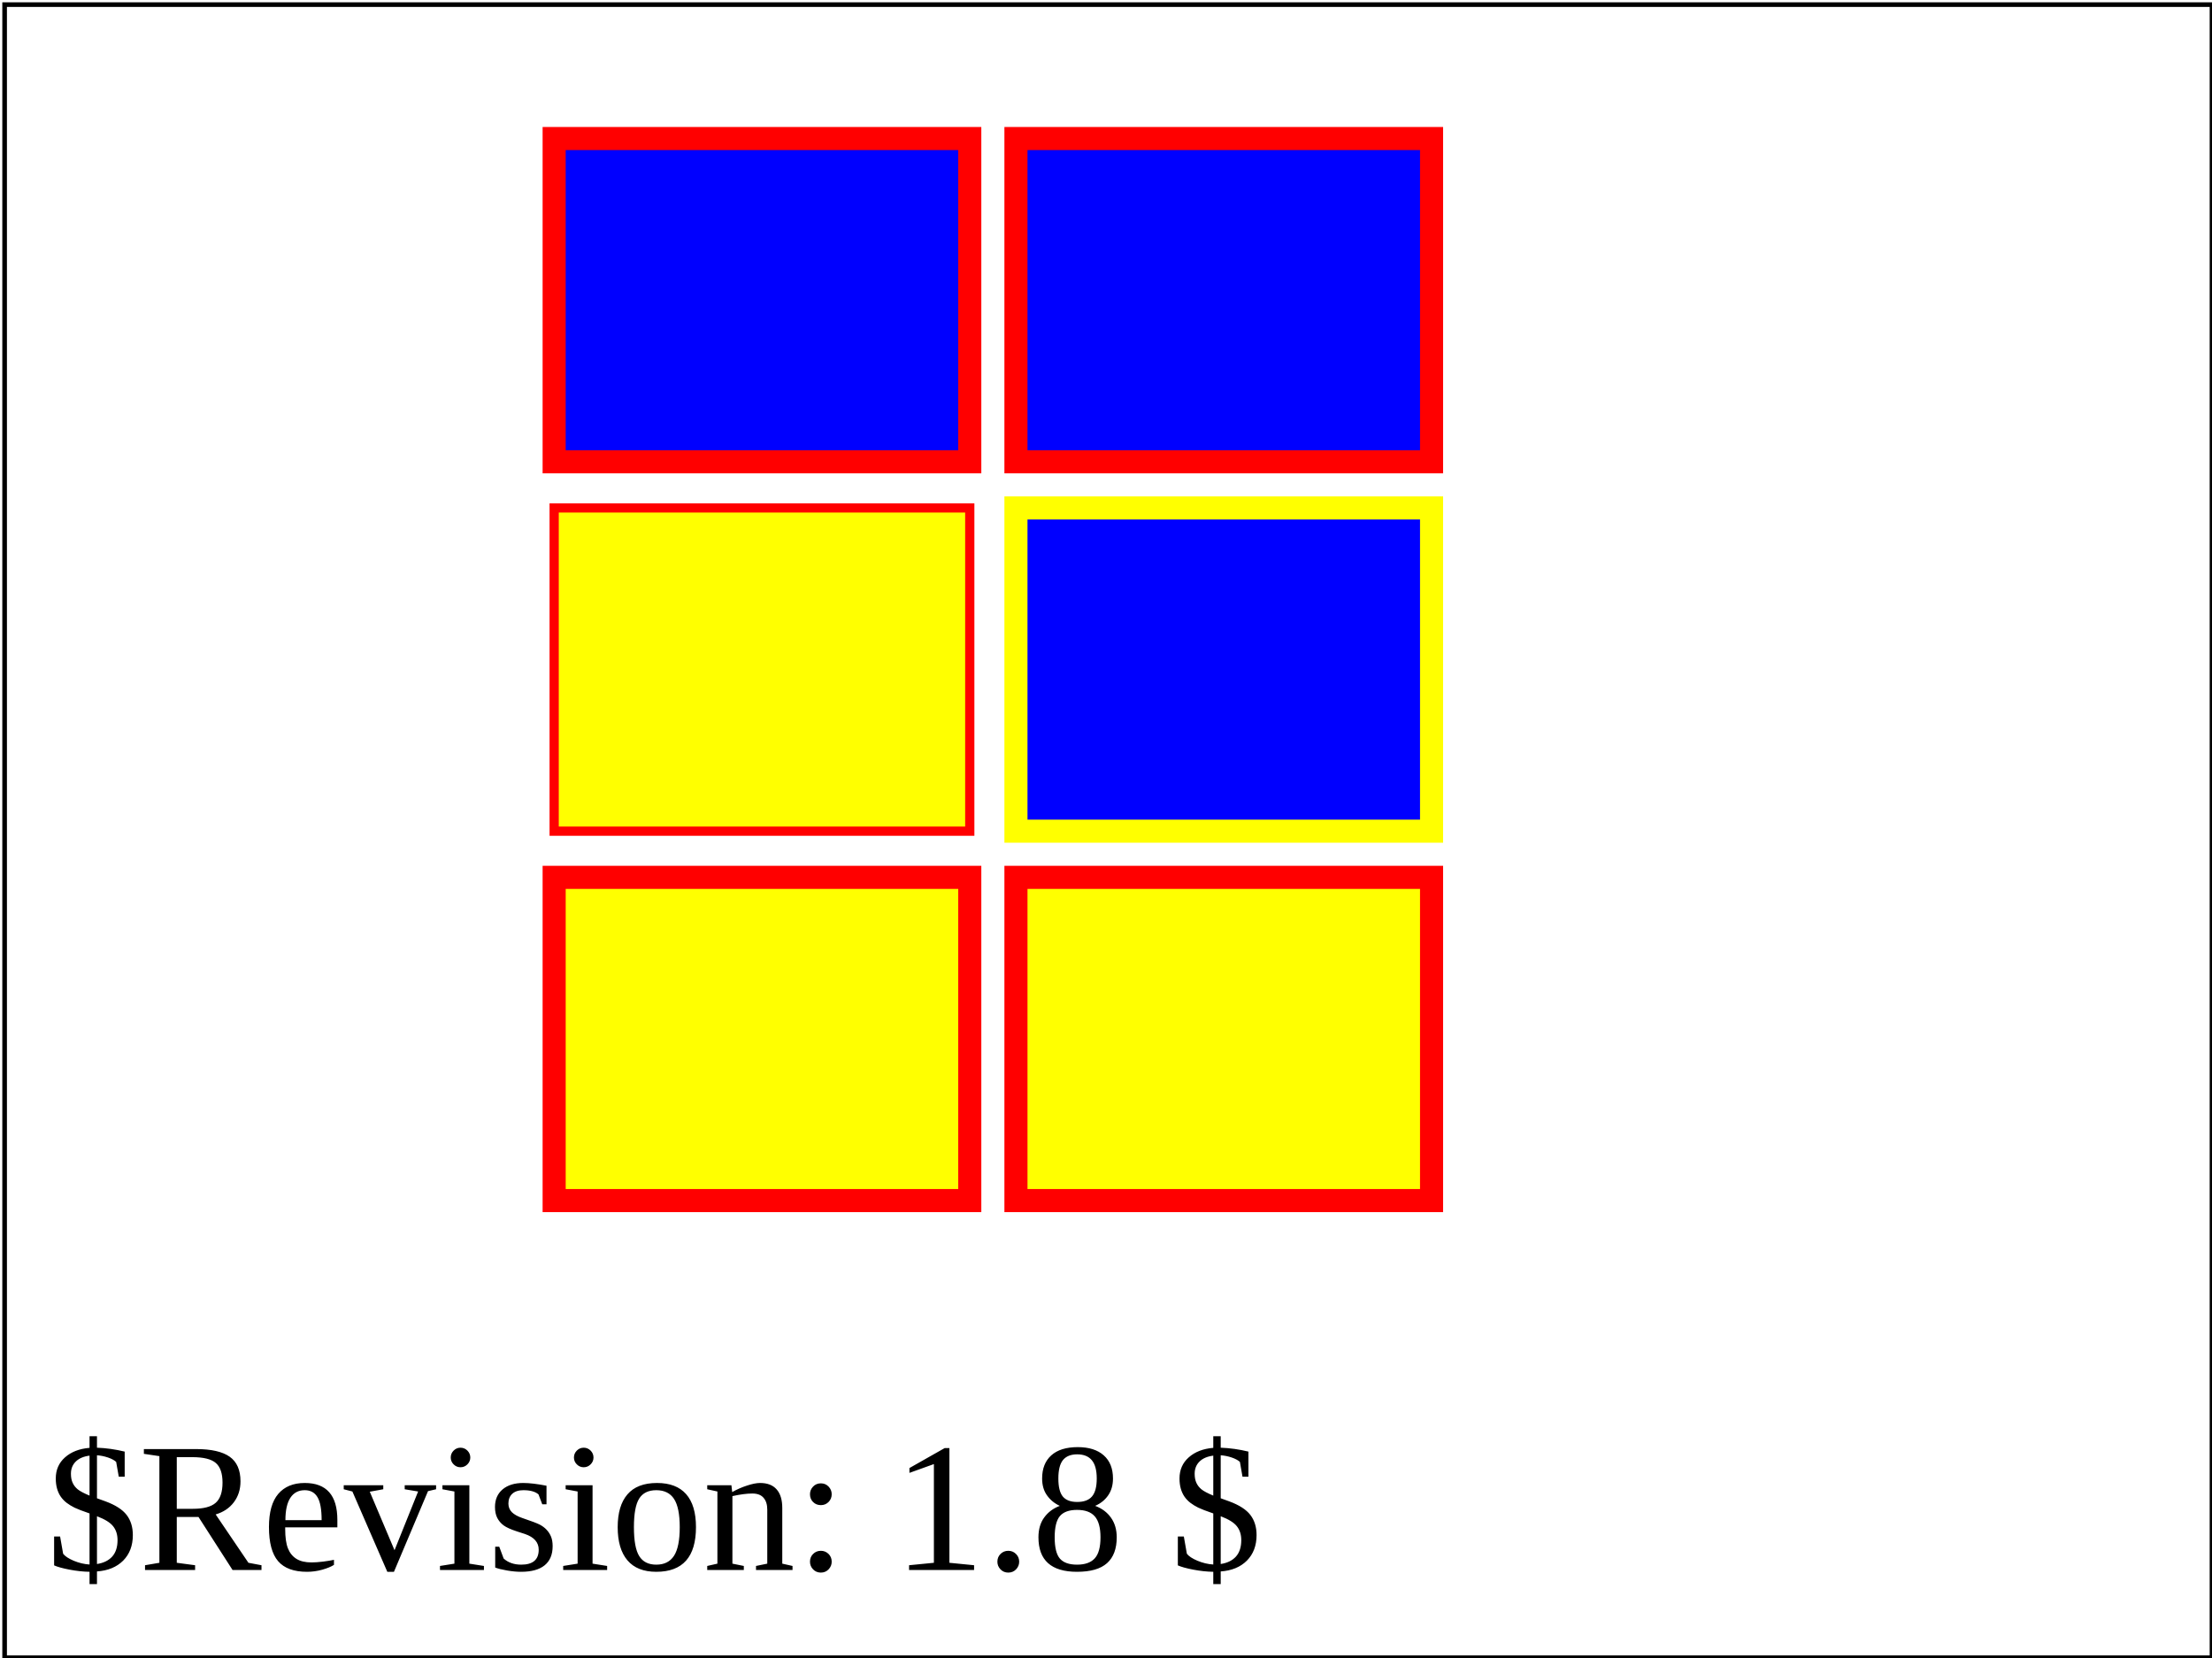
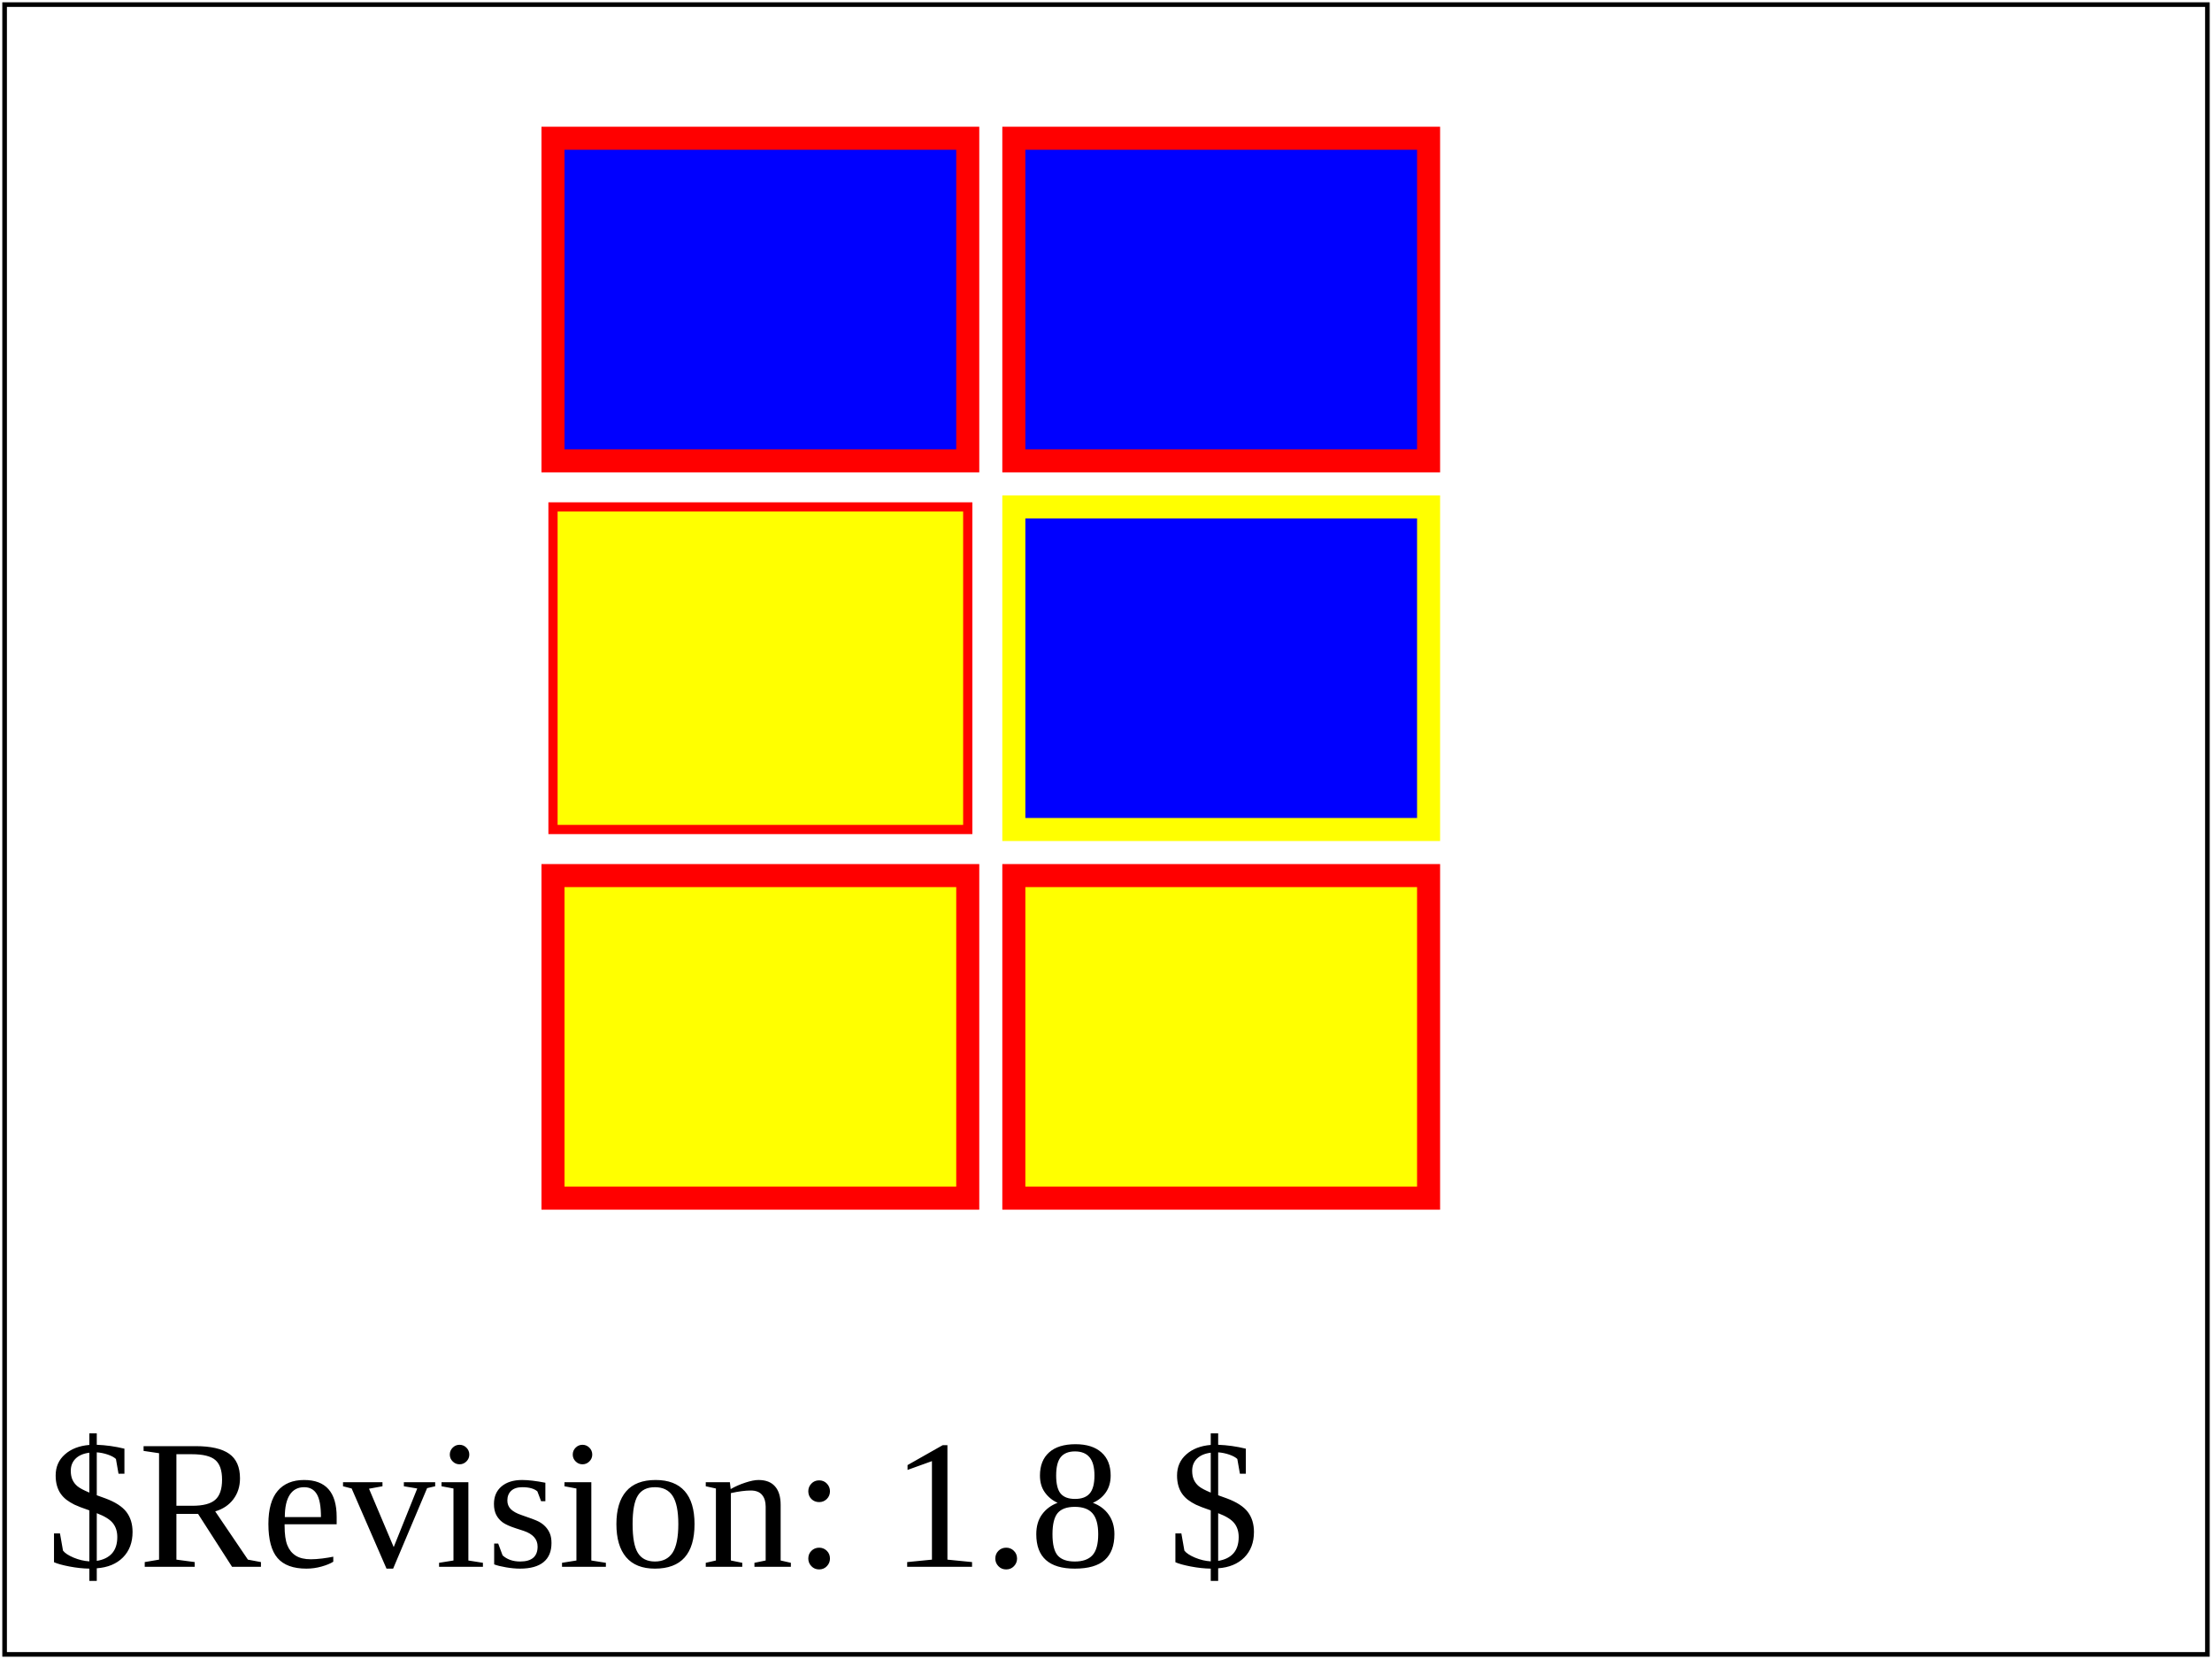
- <svg xmlns="http://www.w3.org/2000/svg" version="1.1" id="svg-root" baseProfile="tiny">
+ <svg xmlns="http://www.w3.org/2000/svg" version="1.1" id="svg-root" baseProfile="tiny" width="480" height="360">
  <g id="test-body-content">
    <g id="G1" fill="blue" stroke="red" stroke-width="5" transform="translate(120,30)">
      <rect x="0" y="0" width="90" height="70" />
      <rect x="100" y="0" width="90" height="70" />
      <rect x="0" y="80" width="90" height="70" fill="yellow" stroke-width="2" />
      <rect x="100" y="80" width="90" height="70" stroke="yellow" />
      <g id="G2" fill="yellow">
        <rect x="0" y="160" width="90" height="70" />
        <rect x="100" y="160" width="90" height="70" />
      </g>
    </g>
  </g>
  <text id="revision" x="10" y="340" font-size="40" stroke="none" fill="black">$Revision: 1.8 $</text>
  <rect id="test-frame" x="1" y="1" width="478" height="358" fill="none" stroke="#000000" />
</svg>
